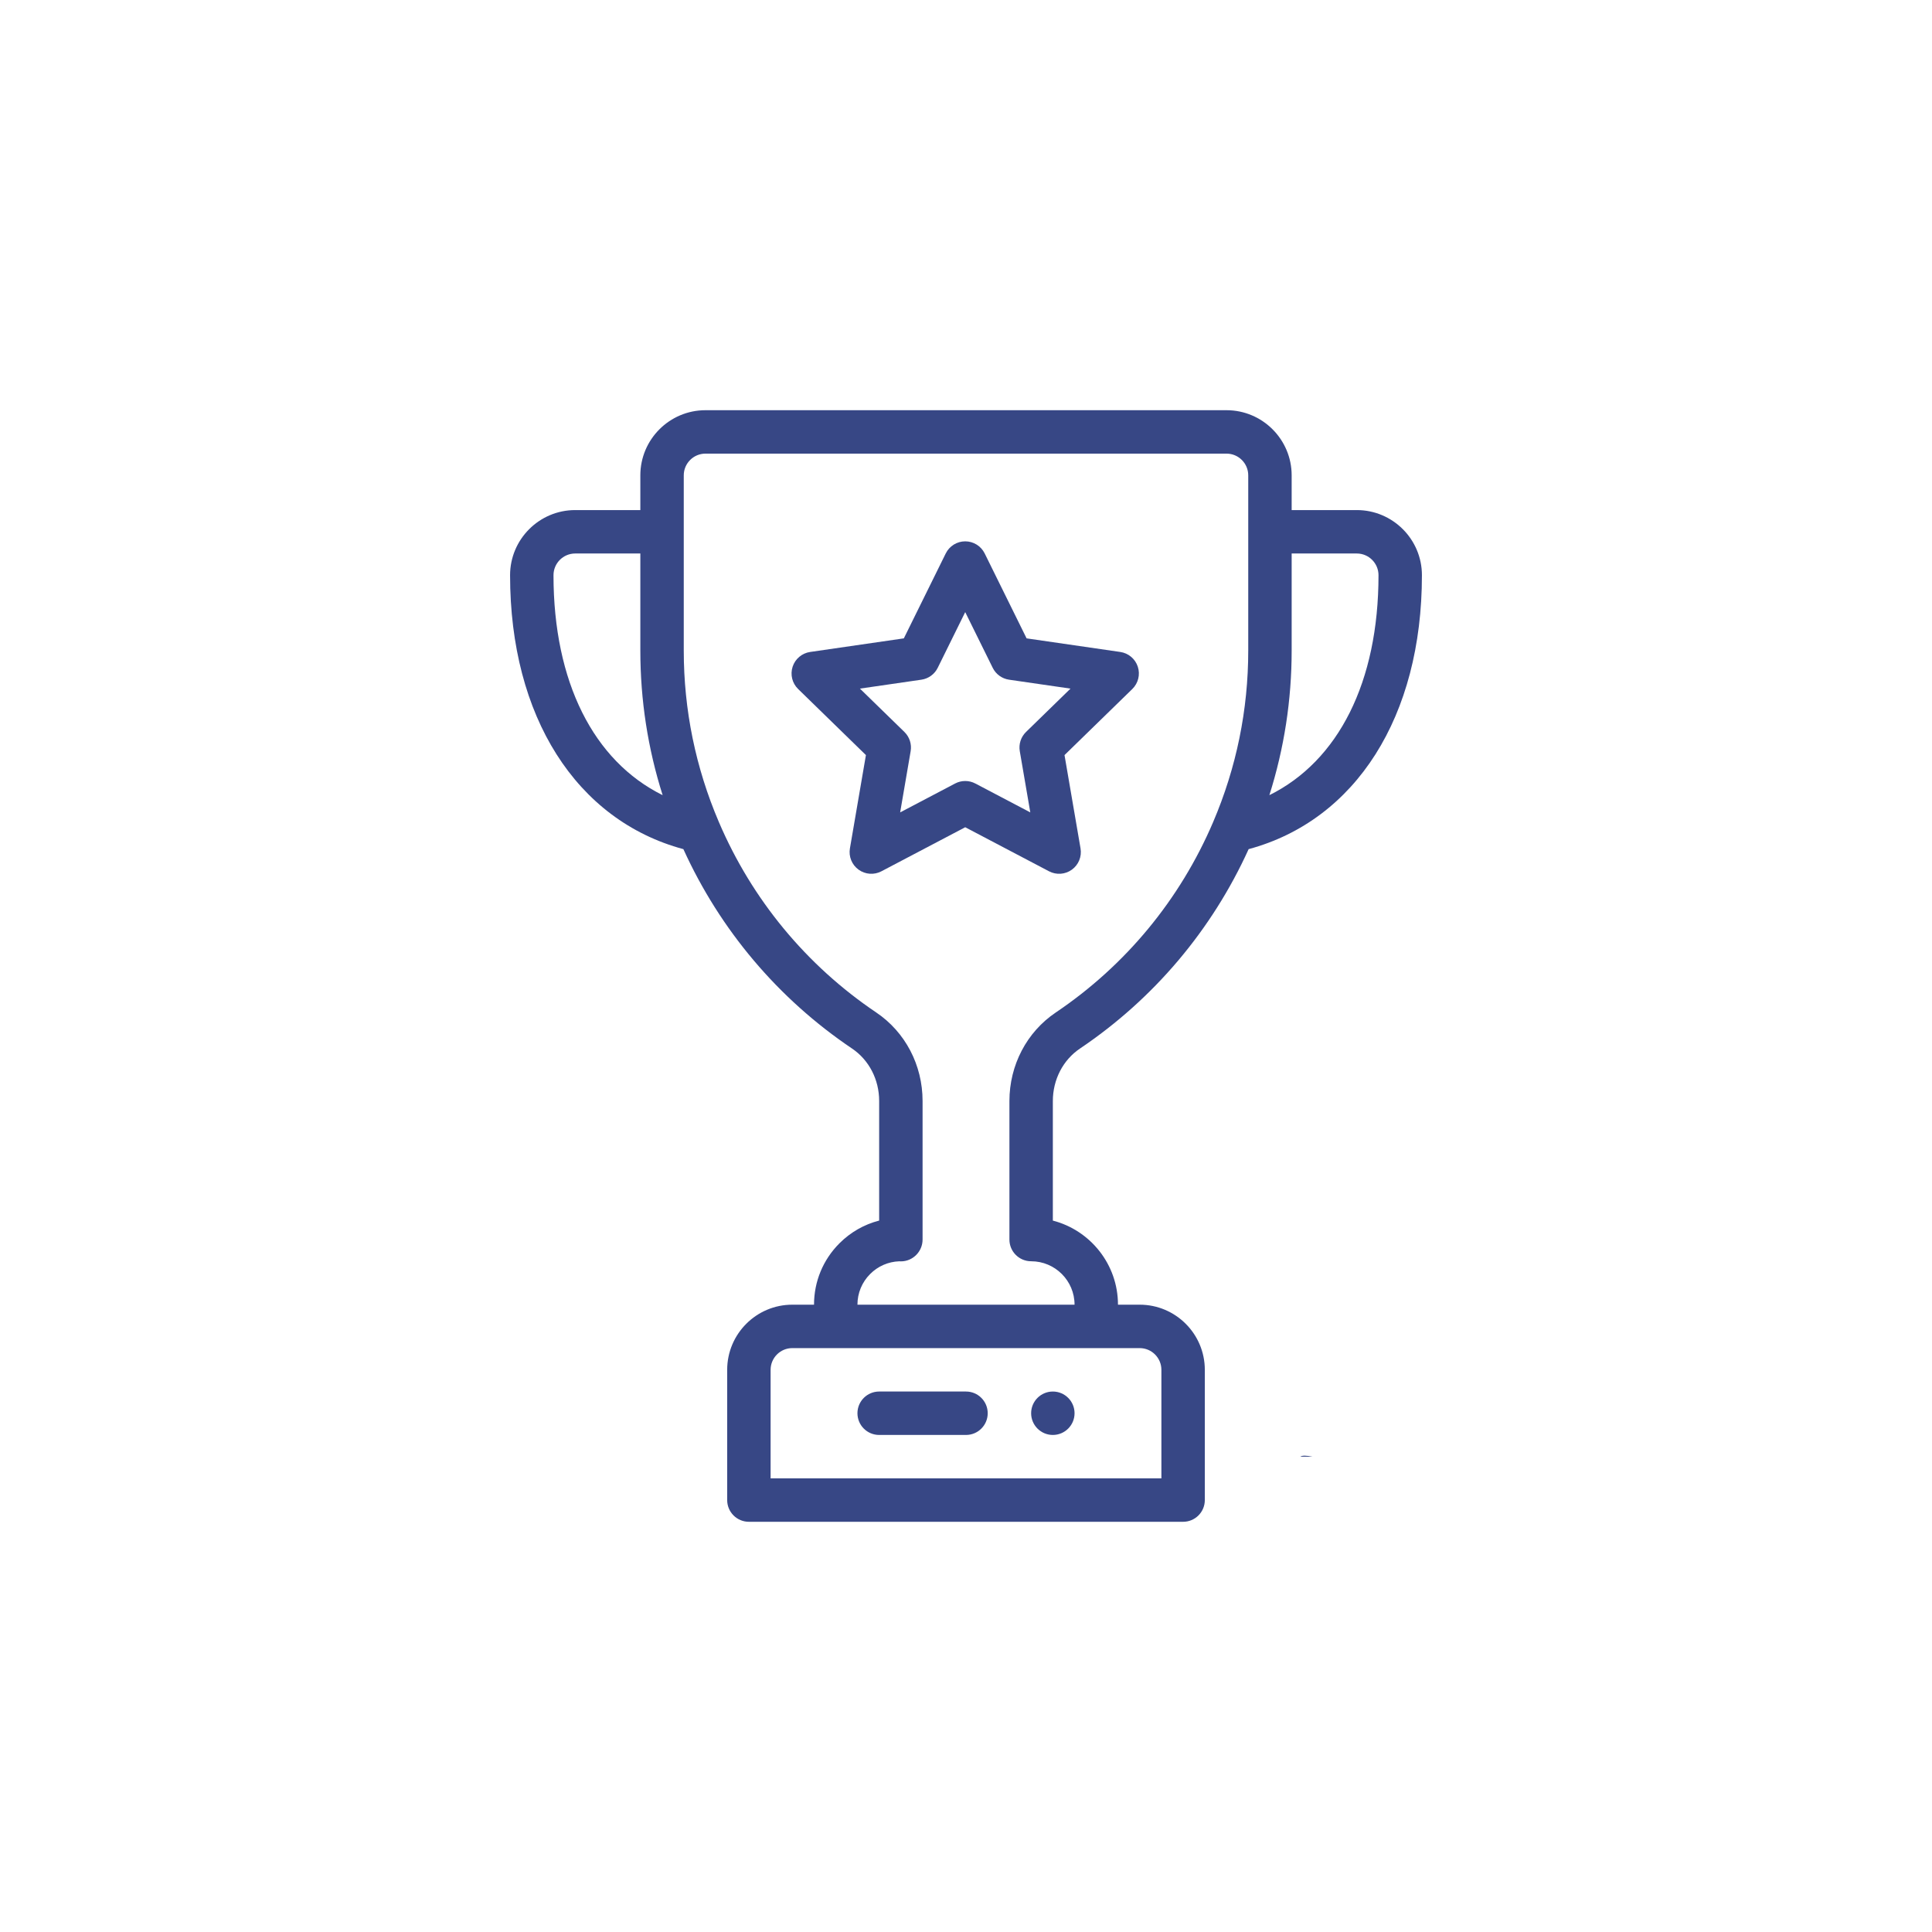
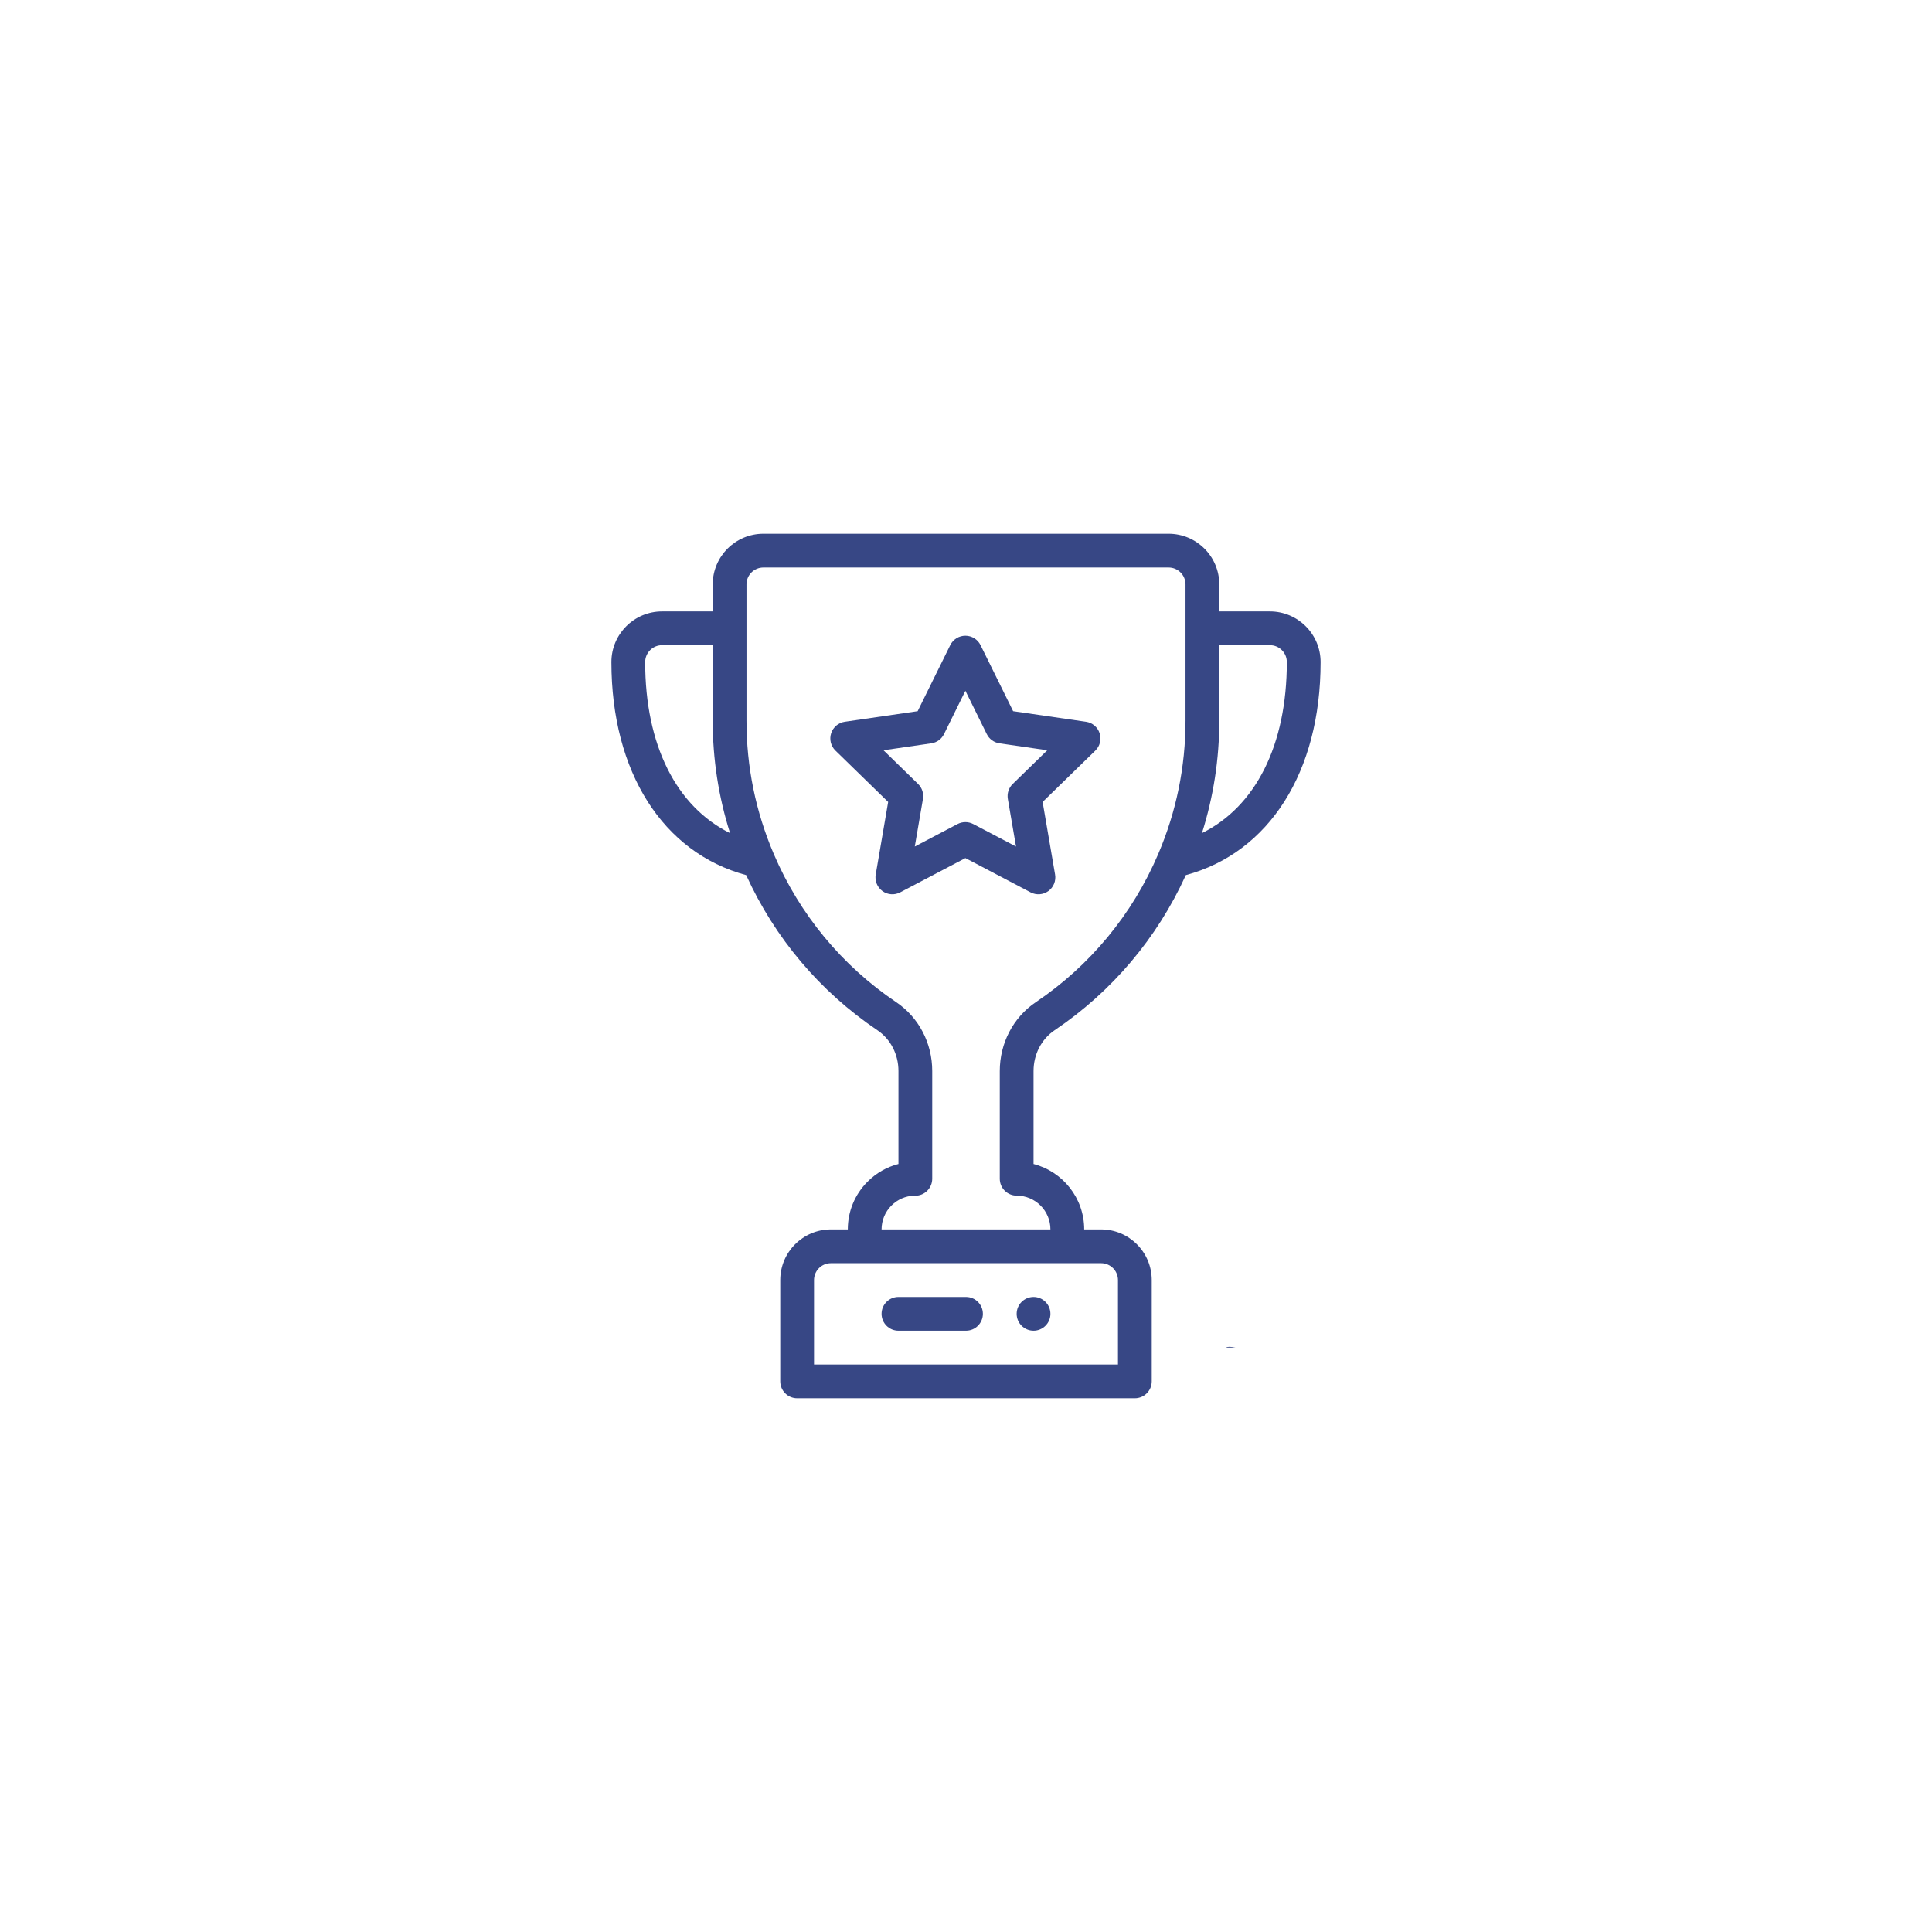
<svg xmlns="http://www.w3.org/2000/svg" version="1.1" id="Capa_1" x="0px" y="0px" viewBox="0 0 512 512" style="enable-background:new 0 0 512 512;" xml:space="preserve" width="512px" height="512px">
-   <g transform="matrix(0.575355 0 0 0.575355 108.709 108.709)">
+   <g transform="matrix(0.447479 0 0 0.447479 141.445 141.445)">
    <g>
      <g>
        <path d="M296,452c-5.52,0-10,4.48-10,10c0,5.52,4.48,10,10,10c5.52,0,10-4.48,10-10C306,456.48,301.52,452,296,452z" data-original="#000000" class="active-path" data-old_color="#000000" fill="#374785" />
      </g>
    </g>
    <g>
      <g>
        <path d="M436,46h-30V30c0-16.542-13.458-30-30-30H136c-16.542,0-30,13.458-30,30v16H76c-16.542,0-30,13.458-30,30    c0,65.057,30.442,112.867,79.828,126.178c16.93,37.265,43.698,68.944,77.674,91.835c7.826,5.273,12.498,14.3,12.498,24.147v55.099    c-6.855,1.758-13.144,5.322-18.281,10.46C190.162,391.277,186,401.32,186,412h-10c-16.542,0-30,13.458-30,30v60    c0,5.523,4.478,10,10,10h200c5.522,0,10-4.477,10-10v-60c0-16.542-13.458-30-30-30h-10c0-18.604-12.767-34.283-30-38.734V318.21    c0-9.879,4.675-18.923,12.508-24.196c33.979-22.893,60.747-54.573,77.676-91.839C435.563,188.859,466,141.052,466,76    C466,59.458,452.542,46,436,46z M66,76c0-5.514,4.486-10,10-10h30v44.7c0,22.795,3.453,45.117,10.27,66.614    C84.447,161.551,66,125.146,66,76z M336,432c5.514,0,10,4.486,10,10v50H166v-50c0-5.514,4.486-10,10-10H336z M386,110.7    c0,27.316-5.438,53.896-16.166,79c-15.26,35.717-40.33,66.052-72.498,87.725C283.976,286.418,276,301.665,276,318.21V382    c0,5.523,4.478,10,10,10c11.028,0,20,8.972,20,20H206c0-5.338,2.082-10.359,5.861-14.139c3.594-3.594,8.311-5.652,13.355-5.846    c0.259,0.02,0.52,0.03,0.783,0.03c5.522,0,10-4.522,10-10.045v-63.84c0-16.51-7.971-31.737-21.322-40.733    c-32.171-21.674-57.241-52.009-72.503-87.729C131.442,164.603,126,138.024,126,110.7V30c0-5.514,4.486-10,10-10h240    c5.514,0,10,4.486,10,10V110.7z M395.734,177.312C402.548,155.81,406,133.489,406,110.7V66h30c5.514,0,10,4.486,10,10    C446,125.143,427.555,161.547,395.734,177.312z" data-original="#000000" class="active-path" data-old_color="#000000" fill="#374785" />
      </g>
    </g>
    <g>
      <g>
        <path d="M335.139,118.16c-1.175-3.621-4.305-6.26-8.073-6.806l-43.156-6.264l-19.303-39.115c-1.685-3.414-5.161-5.575-8.968-5.575    c-3.807,0-7.283,2.161-8.968,5.575l-19.303,39.115l-43.155,6.264c-3.768,0.547-6.897,3.186-8.074,6.806    c-1.176,3.621-0.195,7.595,2.531,10.252l31.234,30.44l-7.372,42.987c-0.643,3.752,0.899,7.543,3.979,9.781    c3.08,2.237,7.163,2.532,10.531,0.761l38.598-20.293l38.607,20.293c3.39,1.782,7.471,1.462,10.531-0.762    c3.079-2.238,4.621-6.03,3.977-9.782l-7.38-42.986l31.233-30.439C335.335,125.755,336.315,121.781,335.139,118.16z     M283.65,148.198c-2.357,2.298-3.434,5.609-2.876,8.854l4.841,28.197l-25.323-13.311c-2.915-1.531-6.395-1.531-9.306,0.001    l-25.315,13.31l4.836-28.199c0.556-3.245-0.52-6.555-2.877-8.852l-20.484-19.964l28.301-4.108    c3.258-0.473,6.074-2.519,7.531-5.471l12.662-25.659l12.662,25.659c1.457,2.952,4.273,4.998,7.531,5.471l28.302,4.108    L283.65,148.198z" data-original="#000000" class="active-path" data-old_color="#000000" fill="#374785" />
      </g>
    </g>
    <g>
      <g>
        <path d="M256,452h-40c-5.522,0-10,4.477-10,10s4.478,10,10,10h40c5.522,0,10-4.477,10-10S261.522,452,256,452z" data-original="#000000" class="active-path" data-old_color="#000000" fill="#374785" />
      </g>
    </g>
    <g>
      <g>
        <path d="M410.01,482h5.575C412.745,481.437,410.835,481.381,410.01,482z" data-original="#000000" class="active-path" data-old_color="#000000" fill="#374785" />
      </g>
    </g>
  </g>
</svg>
